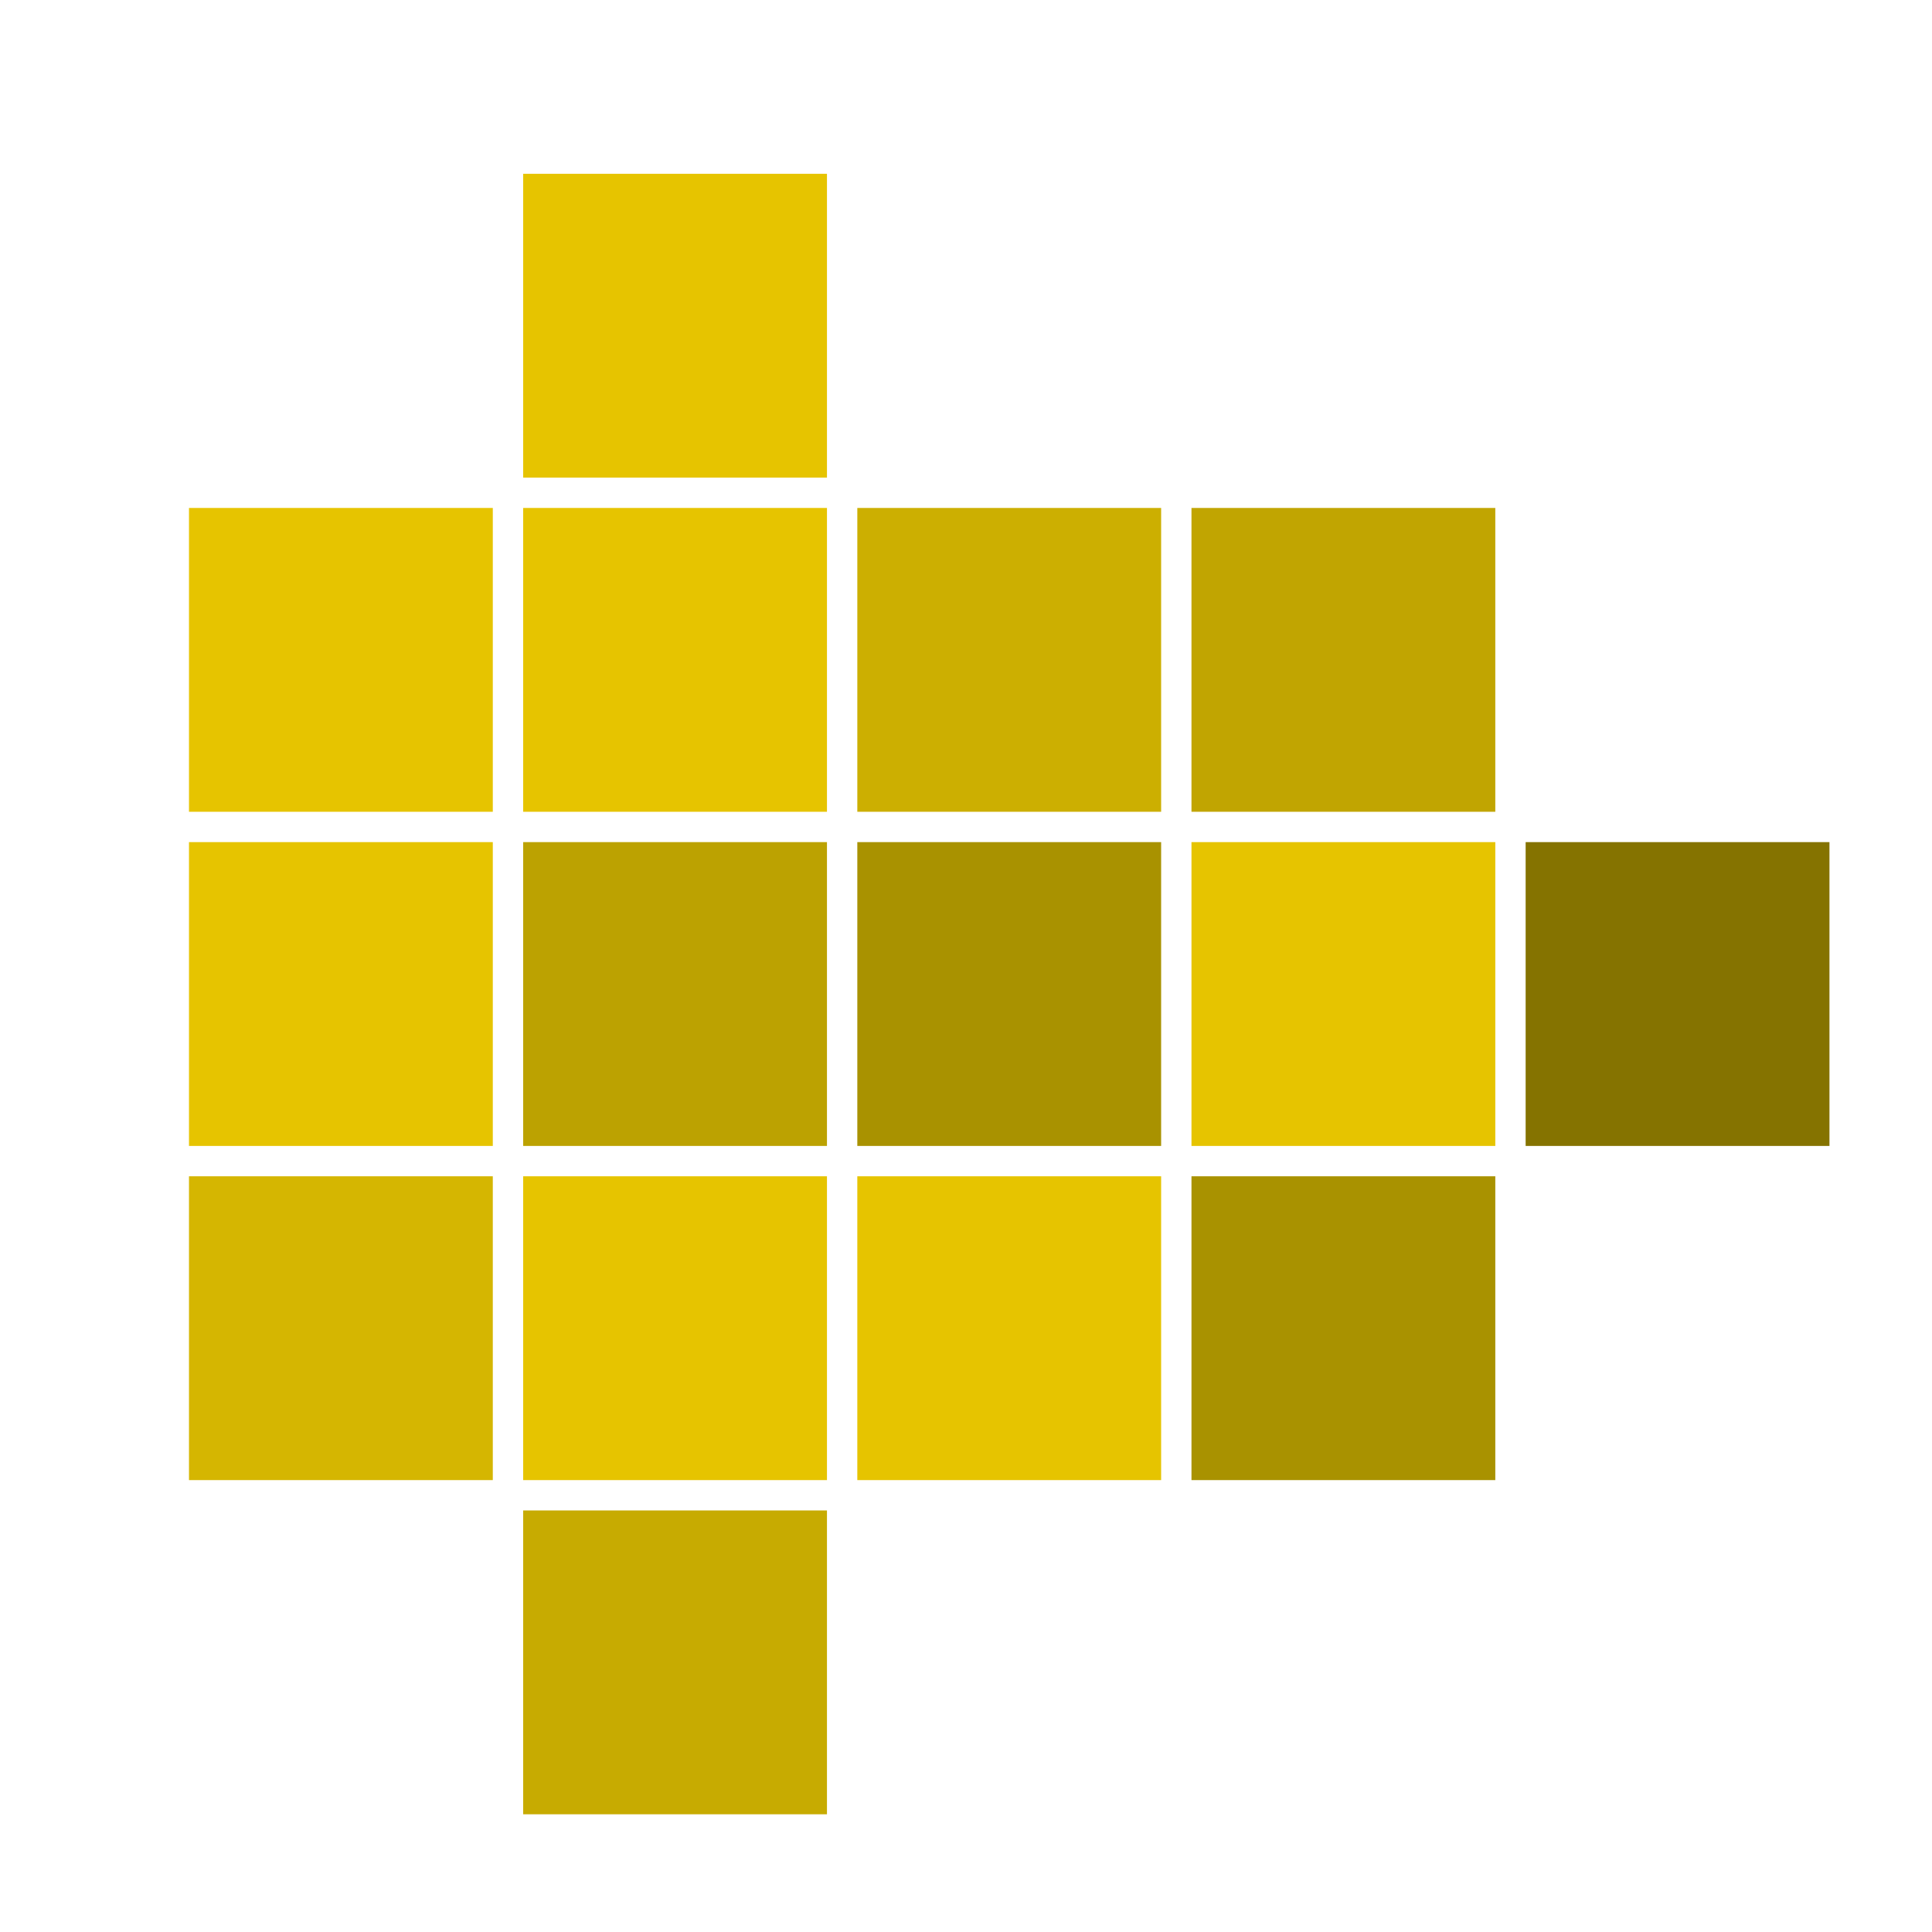
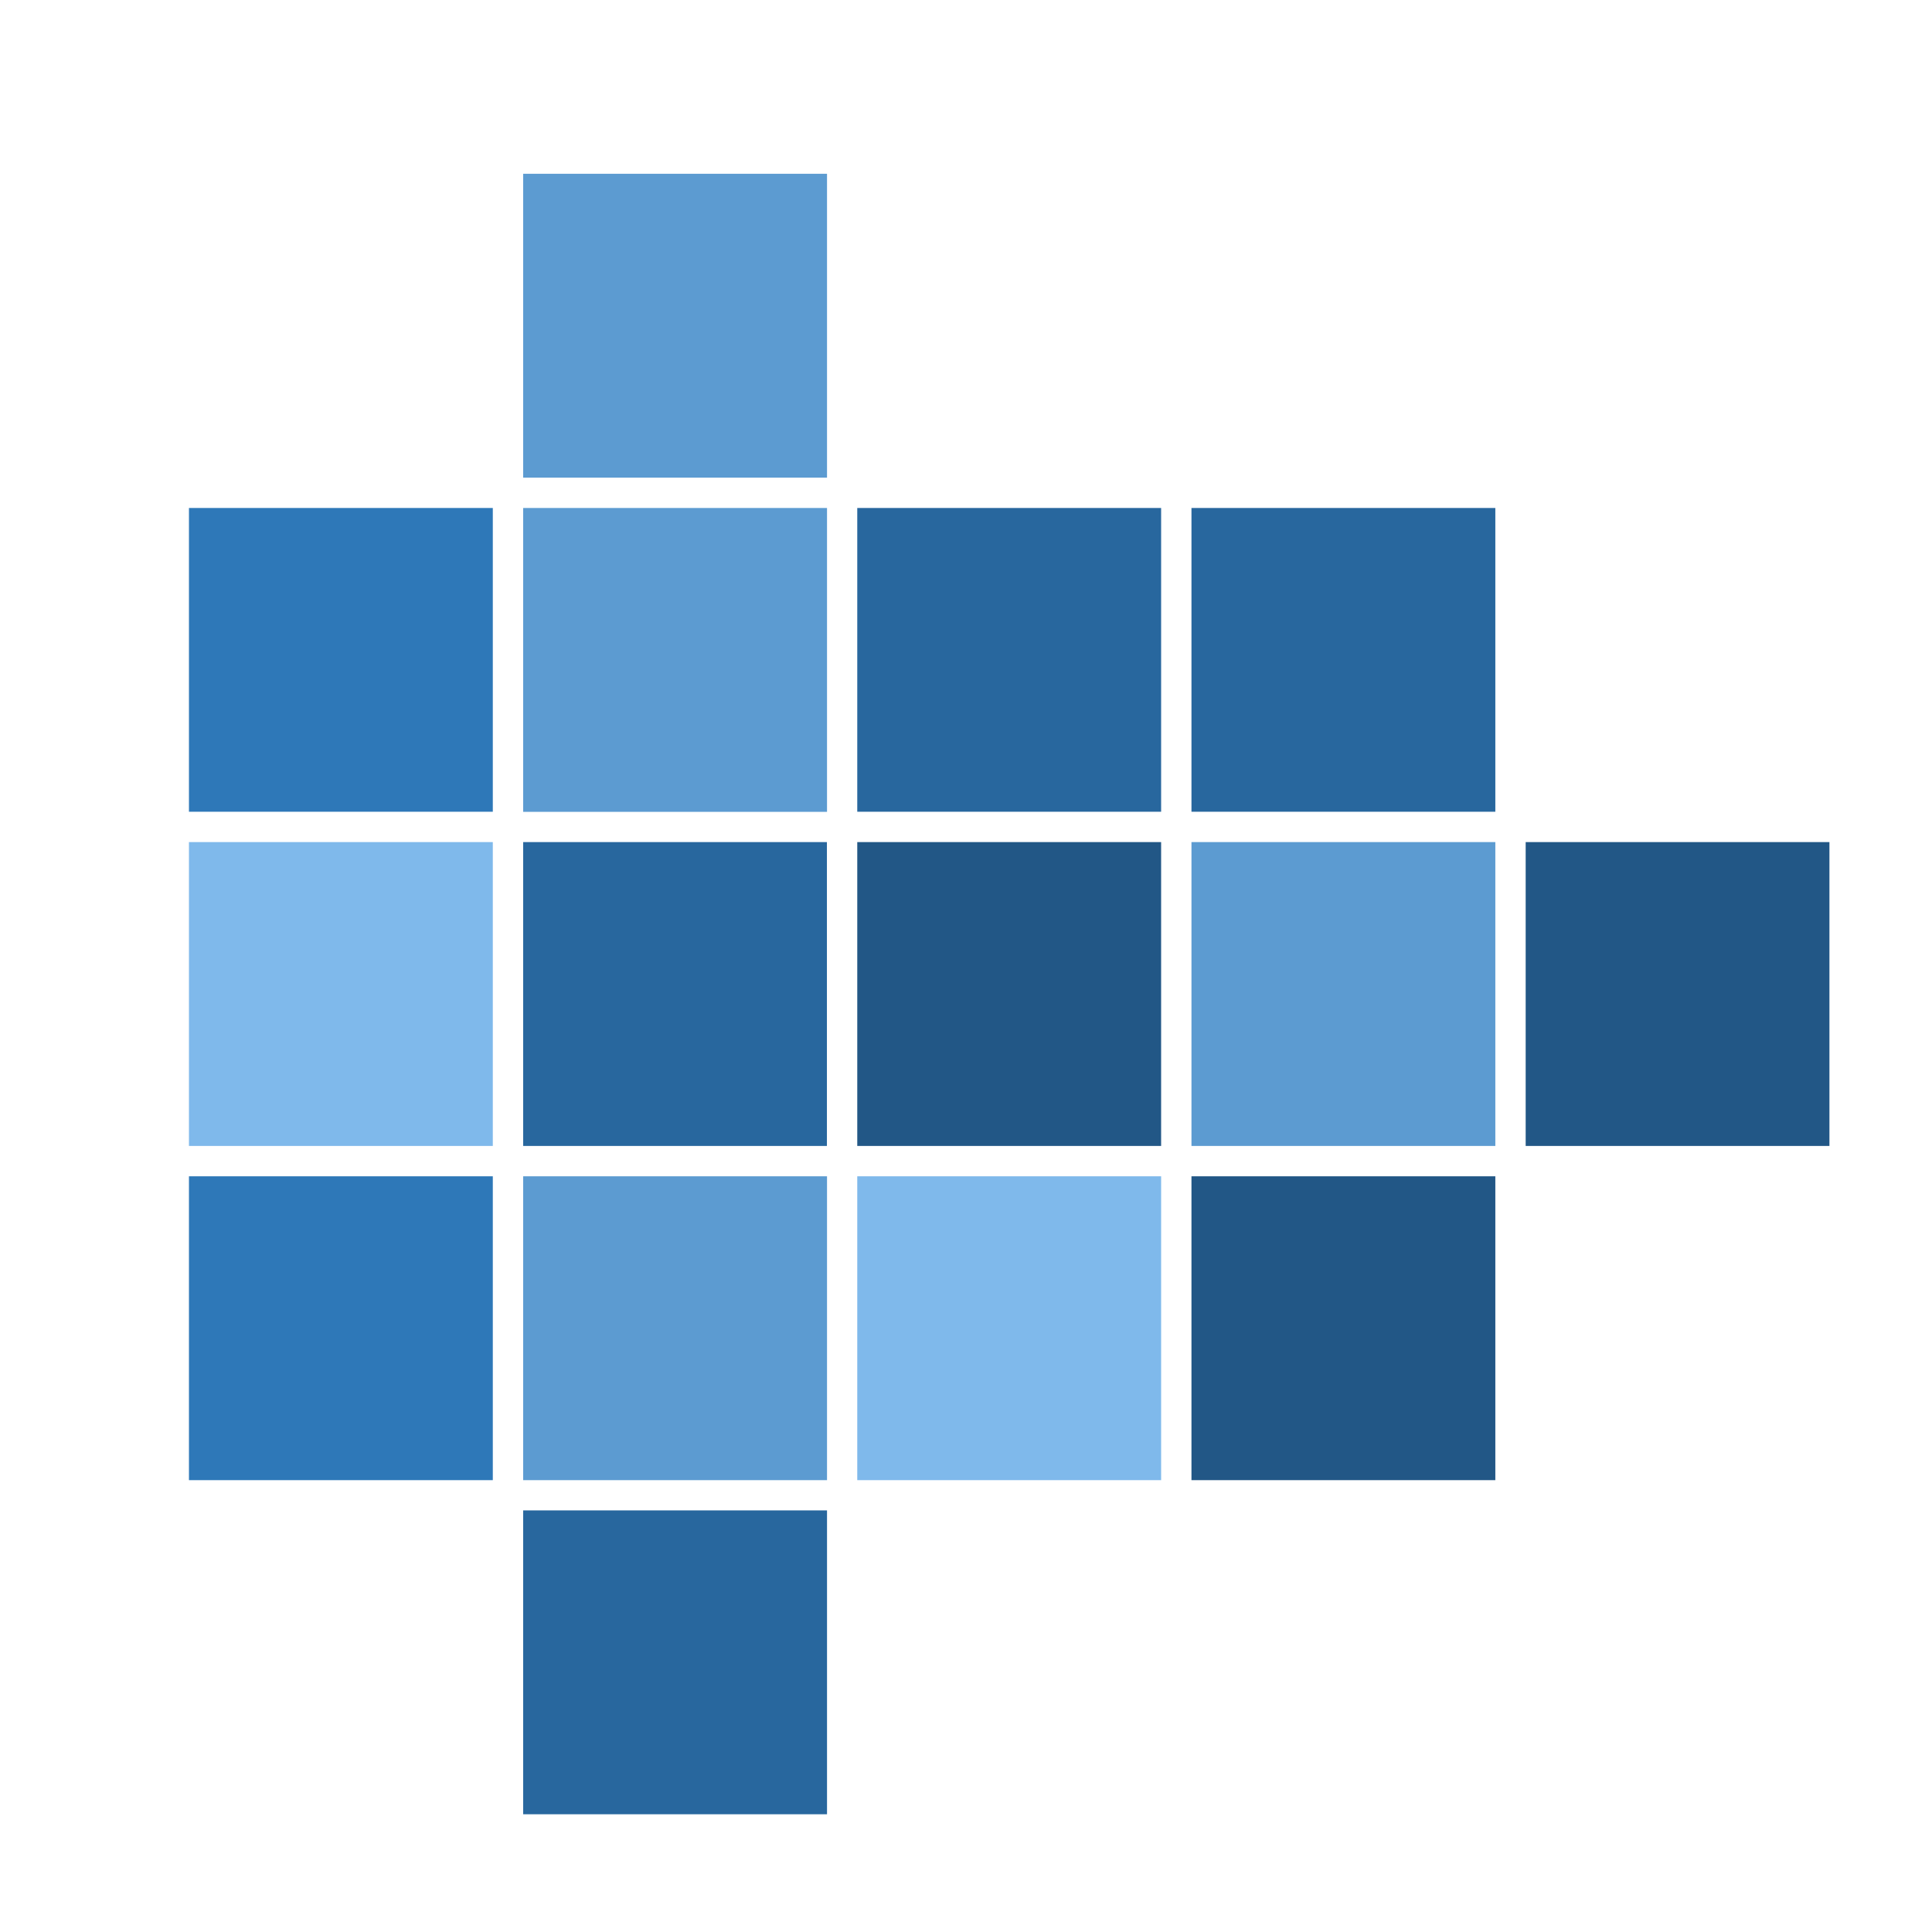
- <svg xmlns="http://www.w3.org/2000/svg" version="1.1" id="Layer_1" x="0px" y="0px" viewBox="0 0 191 191" style="enable-background:new 0 0 191 191;" xml:space="preserve">
-   <g>
-     <polygon style="fill:#BCA201;" points="81.755,83.253 51.719,83.253 51.719,83.253 51.719,113.289 81.755,113.289 81.755,83.253     " />
-     <rect x="18.683" y="83.253" style="fill:#E6C400;" width="30.036" height="30.036" />
-     <rect x="84.755" y="83.253" style="fill:#A99200;" width="30.036" height="30.036" />
-     <rect x="117.791" y="83.253" style="fill:#E6C400;" width="30.036" height="30.036" />
-     <polygon style="fill:#857300;" points="150.827,83.253 150.827,113.289 180.863,113.289 180.863,83.253 150.827,83.253  " />
-     <rect x="117.791" y="116.289" style="fill:#A99200;" width="30.036" height="30.036" />
-     <rect x="84.755" y="116.289" style="fill:#E6C400;" width="30.036" height="30.036" />
-     <rect x="51.719" y="149.325" style="fill:#C7AB01;" width="30.036" height="30.037" />
-     <rect x="18.683" y="116.289" style="fill:#D5B601;" width="30.036" height="30.036" />
-     <polygon style="fill:#C1A501;" points="147.827,80.253 147.827,80.253 147.827,50.217 117.791,50.217 117.791,80.253    117.791,80.253  " />
-     <polygon style="fill:#CCAF01;" points="84.755,80.253 84.755,80.253 114.791,80.253 114.791,80.253 114.791,50.217 84.755,50.217     " />
-     <rect x="51.719" y="17.181" style="fill:#E6C400;" width="30.036" height="30.036" />
-     <polygon style="fill:#E6C400;" points="48.719,80.253 48.719,50.217 18.683,50.217 18.683,80.253 48.719,80.253  " />
-     <rect x="51.719" y="116.289" style="fill:#E6C400;" width="30.036" height="30.036" />
-     <rect x="51.719" y="50.217" style="fill:#E6C400;" width="30.036" height="30.036" />
-   </g>
+ <svg xmlns="http://www.w3.org/2000/svg" id="Layer_1" data-name="Layer 1" viewBox="0 0 191 191">
+   <defs>
+     <style>.cls-1{fill:#28679e;}.cls-2{fill:#7fb9eb;}.cls-3{fill:#225786;}.cls-4{fill:#5c9bd1;}.cls-5{fill:#2e78b8;}</style>
+   </defs>
+   <polygon class="cls-1" points="81.75 83.25 51.72 83.25 51.72 83.25 51.72 113.29 81.75 113.29 81.75 83.25" />
+   <rect class="cls-2" x="18.68" y="83.25" width="30.04" height="30.04" />
+   <rect class="cls-3" x="84.75" y="83.25" width="30.04" height="30.04" />
+   <rect class="cls-4" x="117.79" y="83.25" width="30.04" height="30.04" />
+   <polygon class="cls-3" points="150.83 83.25 150.83 113.29 180.86 113.29 180.86 83.25 150.83 83.25" />
+   <rect class="cls-3" x="117.79" y="116.29" width="30.04" height="30.04" />
+   <rect class="cls-2" x="84.75" y="116.29" width="30.04" height="30.04" />
+   <rect class="cls-1" x="51.72" y="149.32" width="30.04" height="30.04" />
+   <rect class="cls-5" x="18.68" y="116.29" width="30.04" height="30.04" />
+   <polygon class="cls-1" points="147.83 80.25 147.83 80.25 147.83 50.22 117.79 50.22 117.79 80.25 117.79 80.25 147.83 80.25" />
+   <polygon class="cls-1" points="84.75 80.25 84.75 80.25 114.79 80.25 114.79 80.25 114.79 50.22 84.75 50.22 84.75 80.25" />
+   <rect class="cls-4" x="51.72" y="17.18" width="30.04" height="30.04" />
+   <polygon class="cls-5" points="48.72 80.25 48.72 50.22 18.68 50.22 18.68 80.25 48.72 80.25" />
+   <rect class="cls-4" x="51.72" y="116.29" width="30.04" height="30.04" />
+   <rect class="cls-4" x="51.72" y="50.22" width="30.04" height="30.04" />
</svg>
